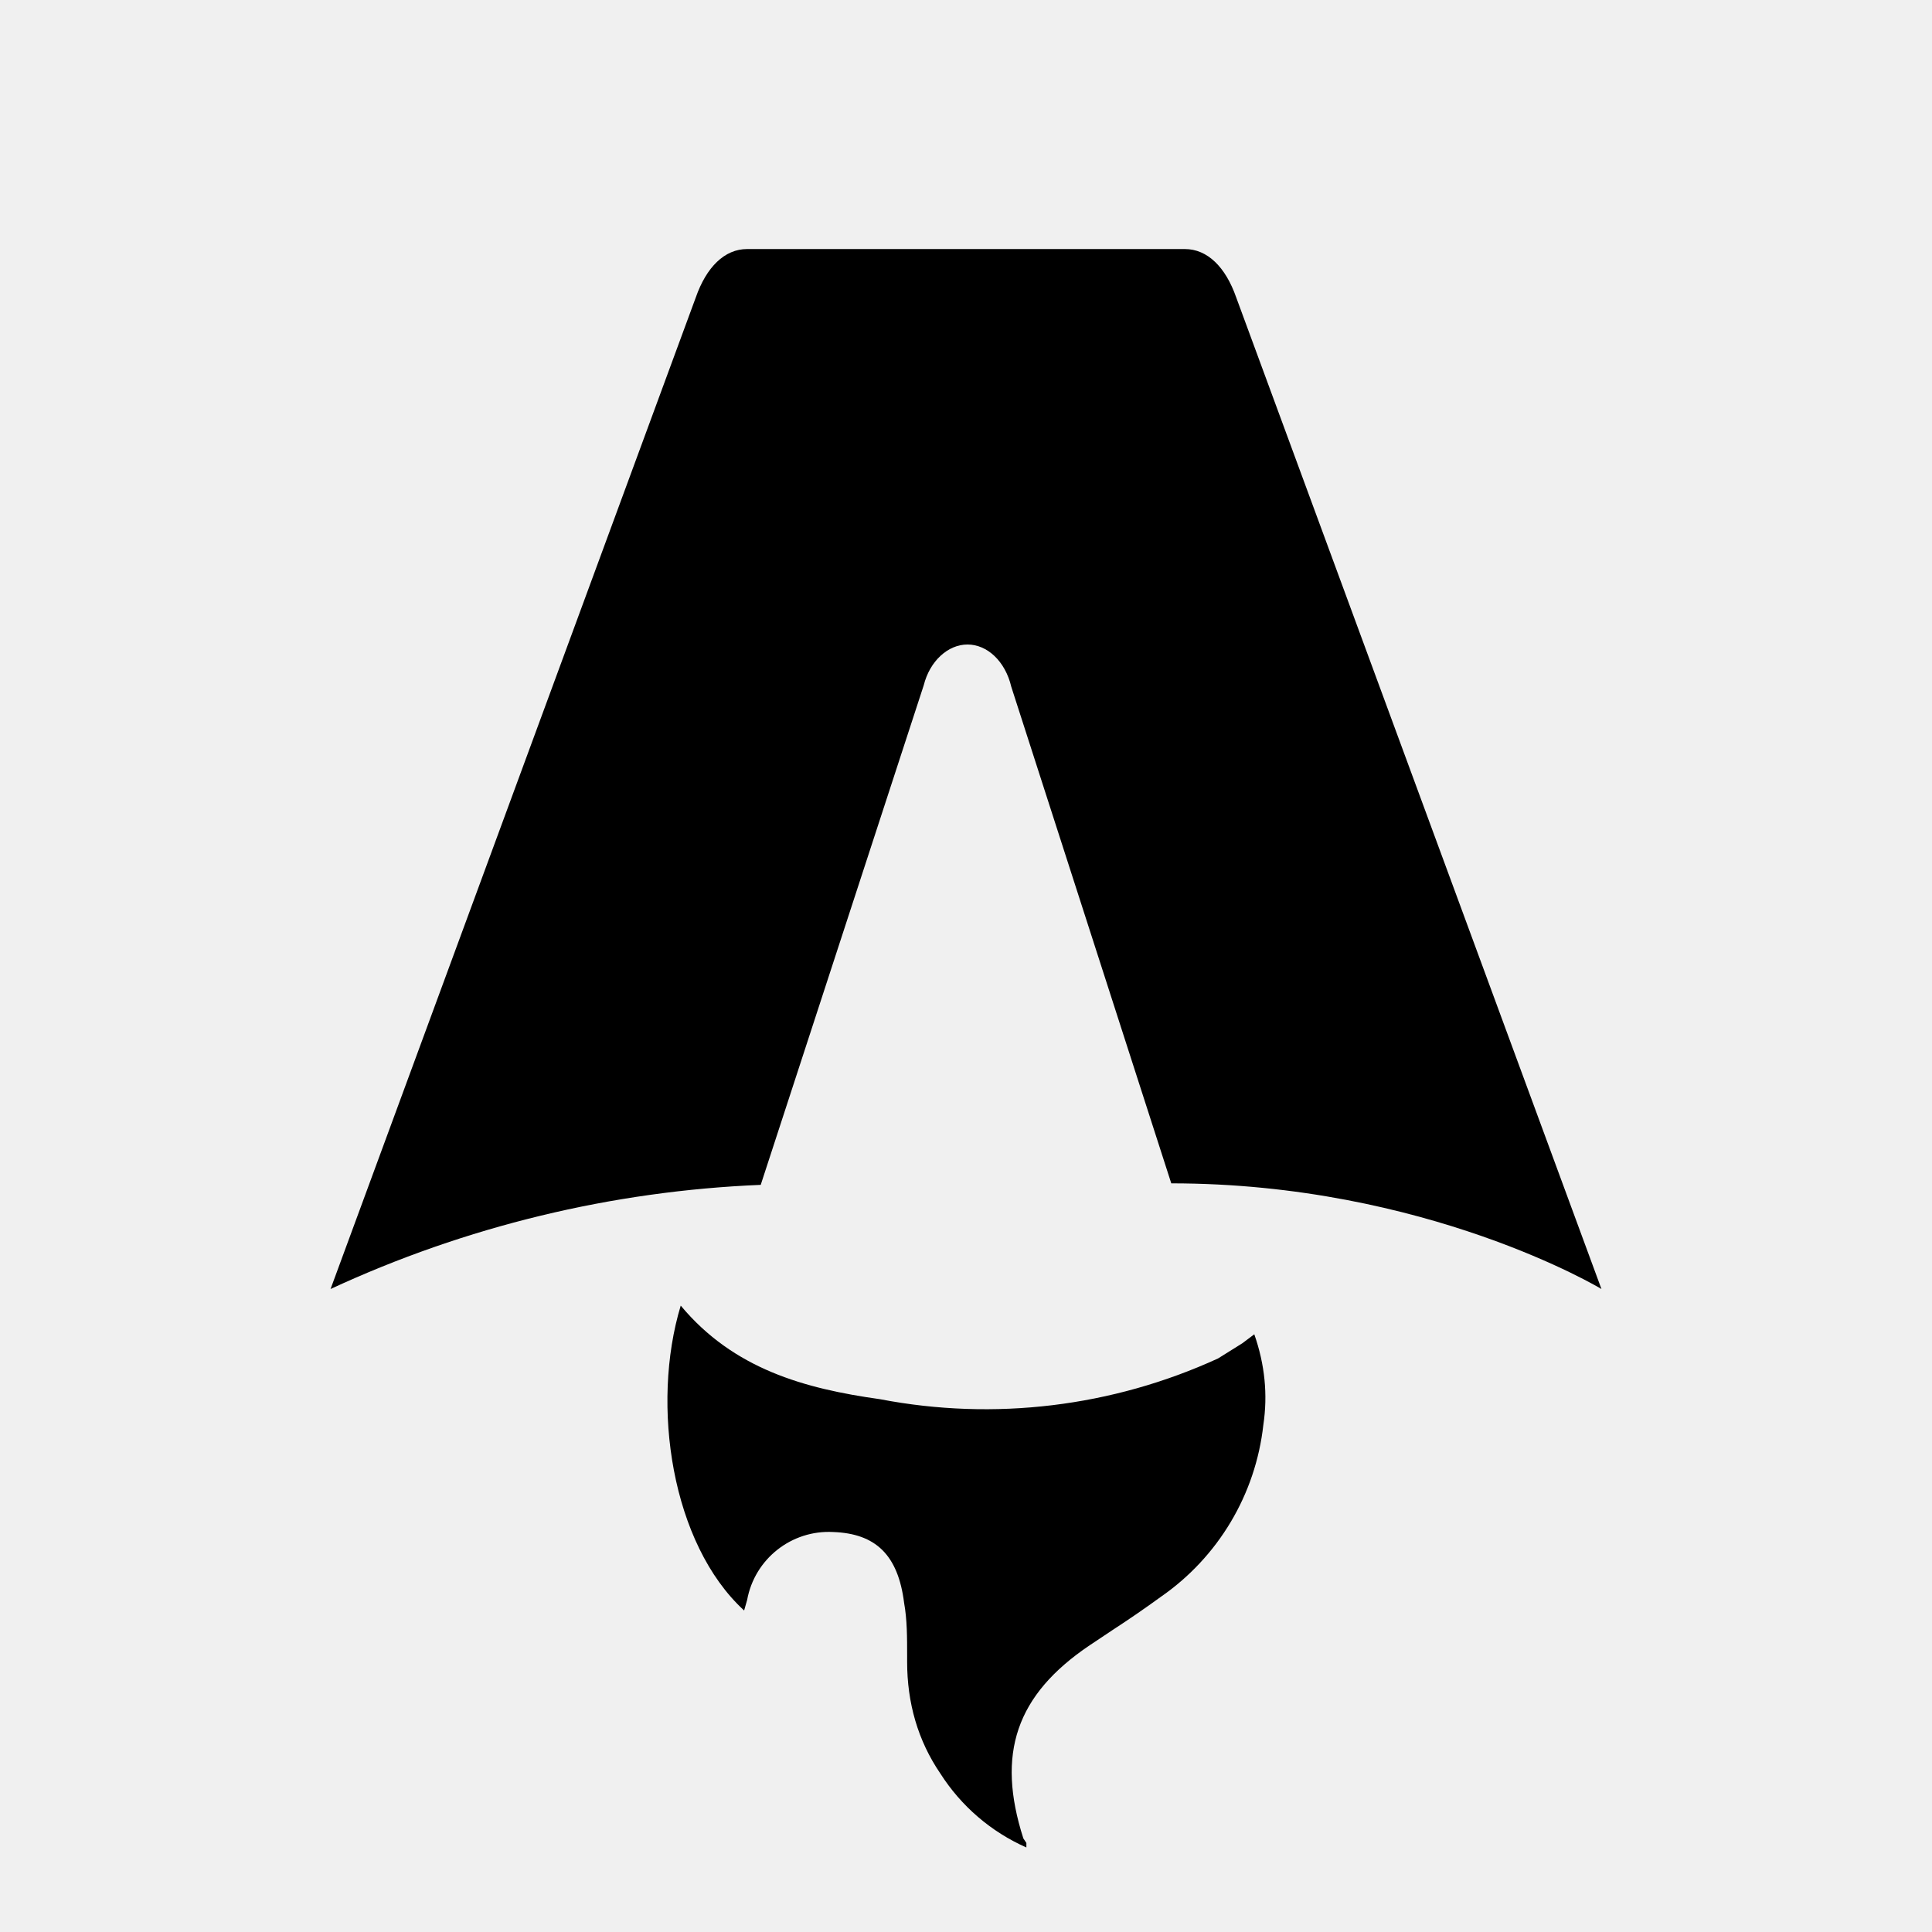
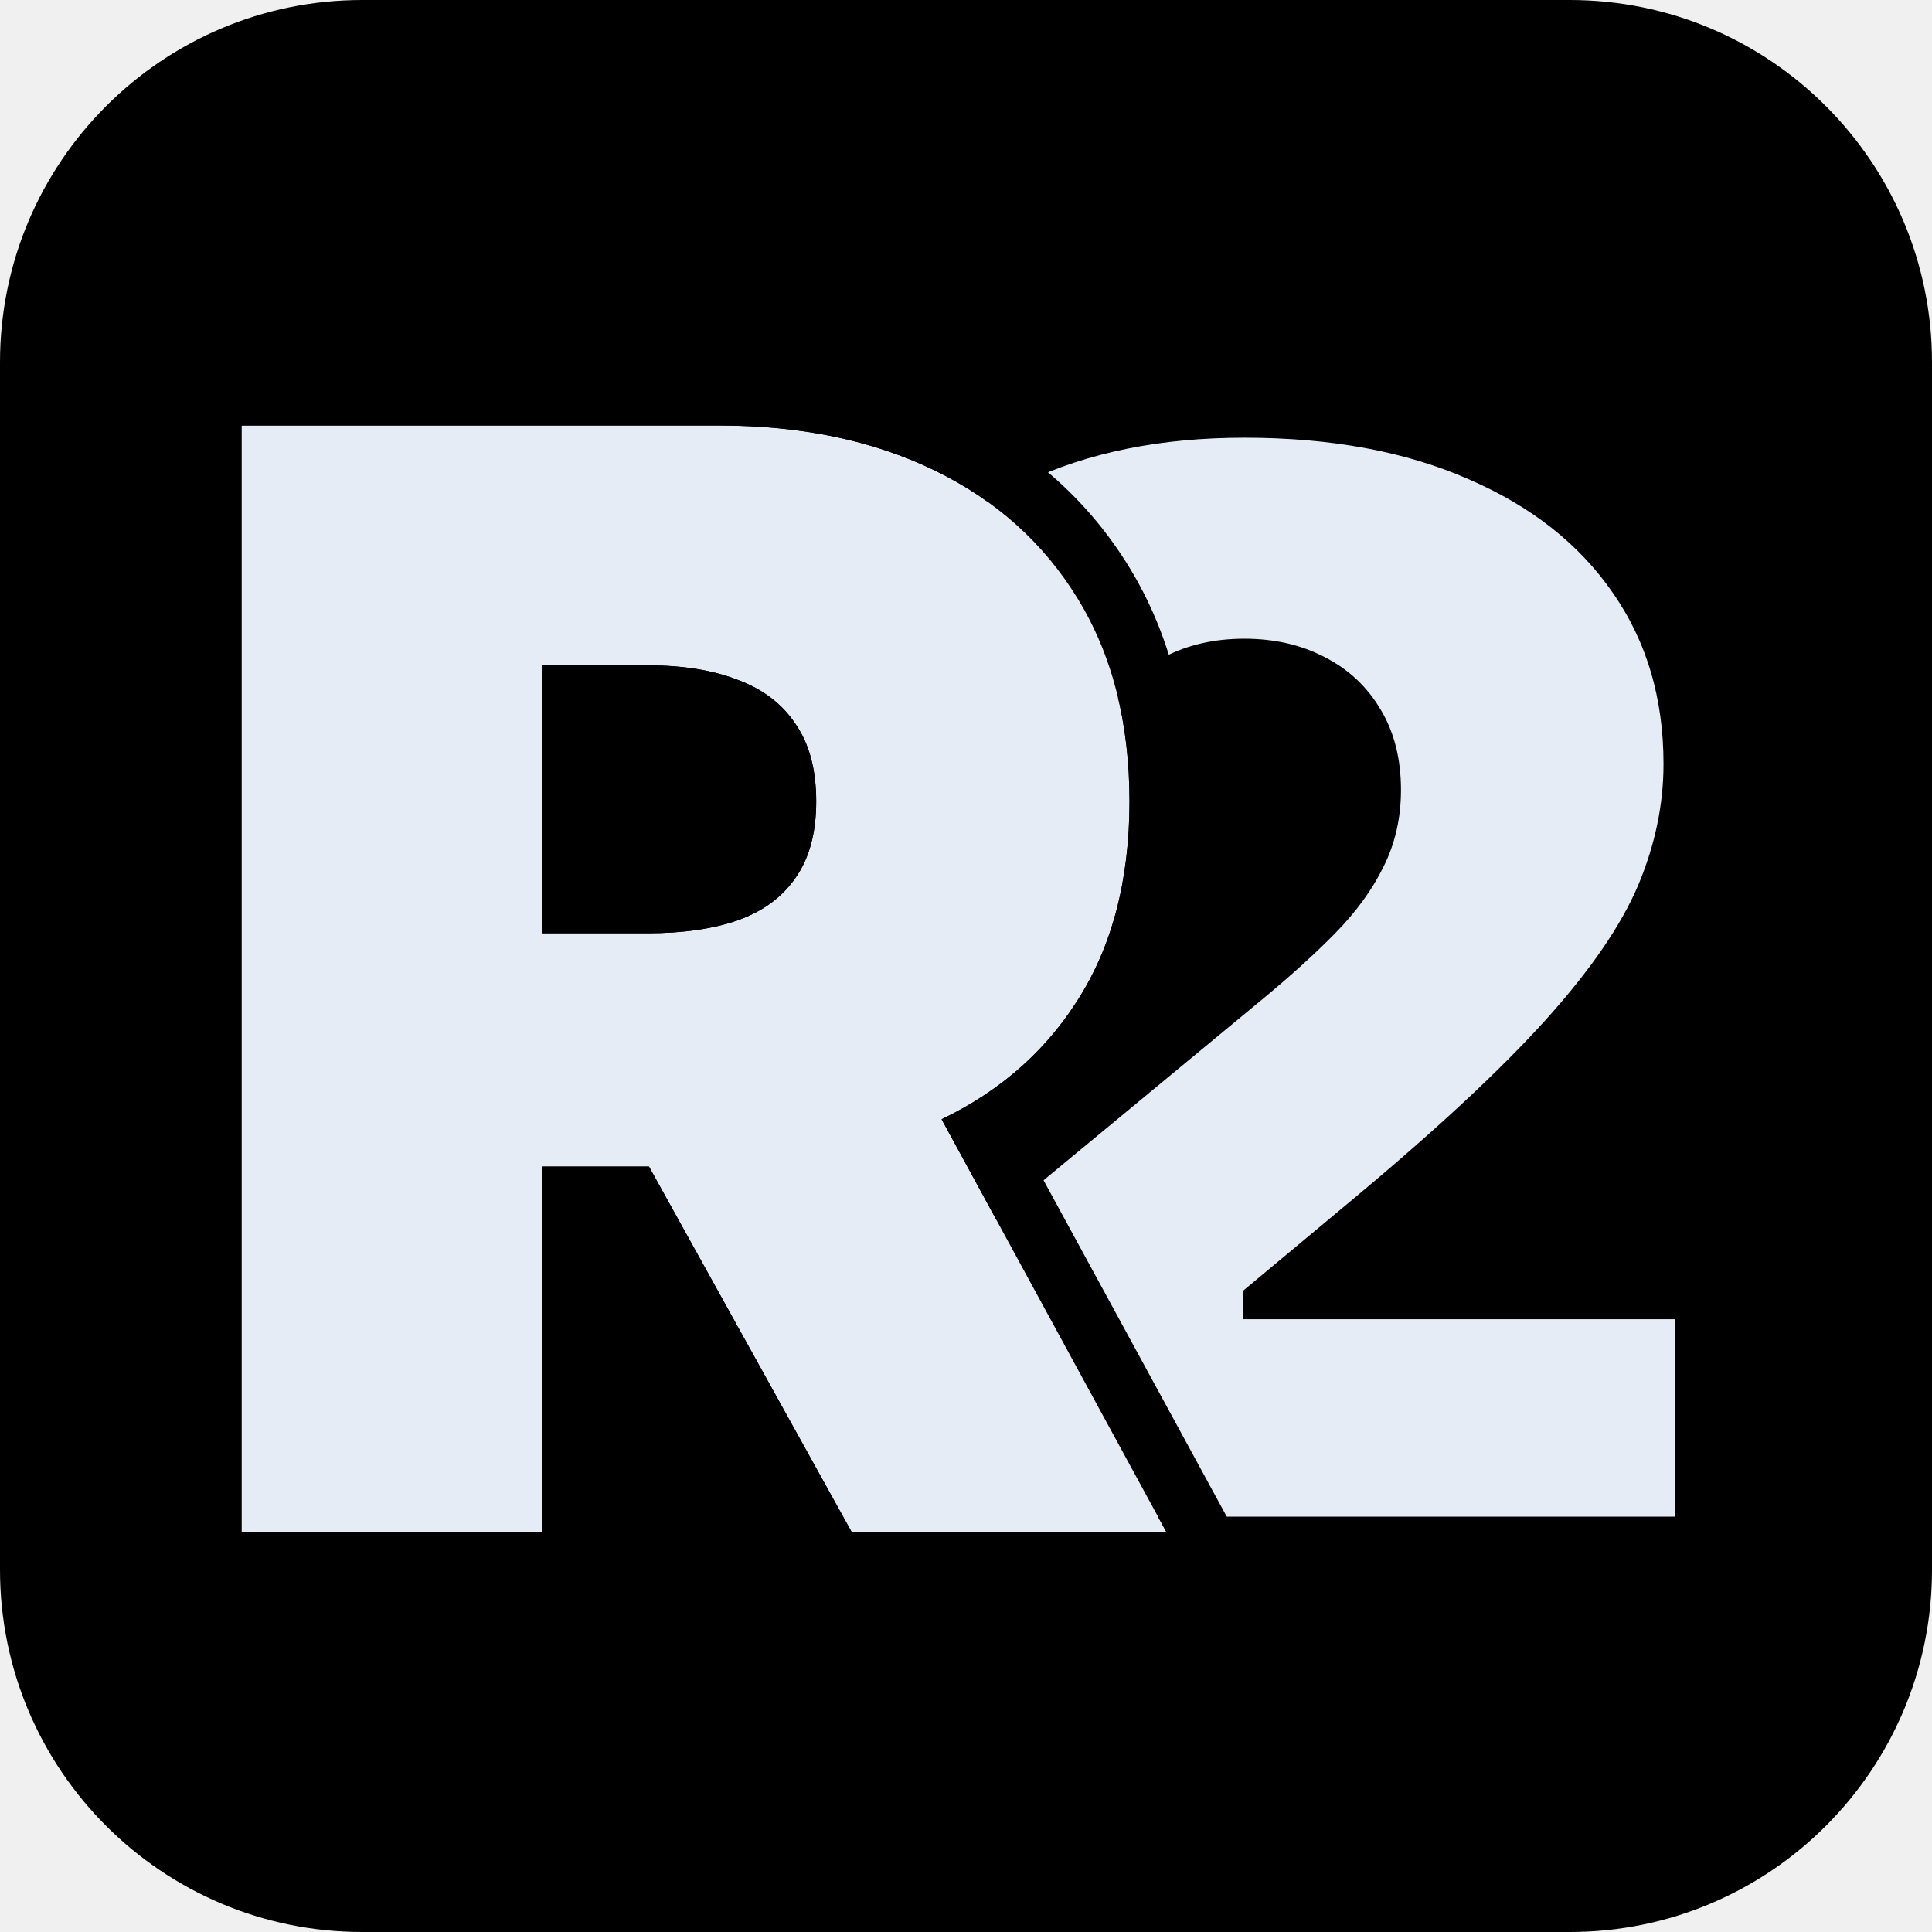
- <svg xmlns="http://www.w3.org/2000/svg" fill="none" viewBox="0 0 128 128">
-   <path d="M50.4 78.5a75.1 75.1 0 0 0-28.5 6.9l24.2-65.7c.7-2 1.9-3.2 3.4-3.2h29c1.5 0 2.7 1.2 3.4 3.2l24.2 65.7s-11.6-7-28.5-7L67 45.5c-.4-1.7-1.6-2.8-2.9-2.8-1.3 0-2.5 1.1-2.9 2.7L50.4 78.5Zm-1.1 28.2Zm-4.2-20.2c-2 6.6-.6 15.8 4.2 20.2a17.5 17.5 0 0 1 .2-.7 5.5 5.5 0 0 1 5.7-4.5c2.8.1 4.3 1.5 4.7 4.7.2 1.1.2 2.3.2 3.5v.4c0 2.7.7 5.2 2.2 7.4a13 13 0 0 0 5.7 4.9v-.3l-.2-.3c-1.8-5.6-.5-9.5 4.4-12.8l1.5-1a73 73 0 0 0 3.2-2.2 16 16 0 0 0 6.8-11.4c.3-2 .1-4-.6-6l-.8.6-1.6 1a37 37 0 0 1-22.4 2.7c-5-.7-9.7-2-13.2-6.2Z" />
-   <style>
-         path { fill: #000; }
-         @media (prefers-color-scheme: dark) {
-             path { fill: #FFF; }
-         }
-     </style>
+ <svg xmlns="http://www.w3.org/2000/svg" width="64" height="64" viewBox="0 0 64 64" fill="none">
+   <rect width="64" height="64" rx="12" fill="black" />
+   <path d="M28.207 50.74L27.873 43.988L41.543 32.68C42.45 31.928 43.225 31.225 43.869 30.569C44.525 29.901 45.026 29.215 45.372 28.511C45.73 27.807 45.909 27.026 45.909 26.167C45.909 25.225 45.706 24.419 45.3 23.752C44.907 23.084 44.358 22.571 43.654 22.213C42.95 21.843 42.139 21.658 41.221 21.658C40.302 21.658 39.491 21.843 38.787 22.213C38.096 22.582 37.559 23.125 37.177 23.841C36.795 24.557 36.605 25.427 36.605 26.453H27.157C27.157 23.877 27.736 21.658 28.893 19.797C30.05 17.936 31.684 16.505 33.795 15.503C35.907 14.501 38.382 14 41.221 14C44.155 14 46.696 14.471 48.843 15.414C51.002 16.344 52.666 17.656 53.835 19.35C55.016 21.044 55.606 23.03 55.606 25.308C55.606 26.716 55.314 28.117 54.73 29.513C54.145 30.897 53.096 32.429 51.581 34.111C50.066 35.793 47.913 37.797 45.121 40.123L41.686 42.986V43.201H56V50.74H28.207Z" fill="#E5ECF5" />
+   <path d="M28.207 50.74L27.873 43.988L41.543 32.68C42.45 31.928 43.225 31.225 43.869 30.569C44.525 29.901 45.026 29.215 45.372 28.511C45.73 27.807 45.909 27.026 45.909 26.167C45.909 25.225 45.706 24.419 45.3 23.752C44.907 23.084 44.358 22.571 43.654 22.213C42.95 21.843 42.139 21.658 41.221 21.658C40.302 21.658 39.491 21.843 38.787 22.213C38.096 22.582 37.559 23.125 37.177 23.841C36.795 24.557 36.605 25.427 36.605 26.453H27.157C27.157 23.877 27.736 21.658 28.893 19.797C30.05 17.936 31.684 16.505 33.795 15.503C35.907 14.501 38.382 14 41.221 14C44.155 14 46.696 14.471 48.843 15.414C51.002 16.344 52.666 17.656 53.835 19.35C55.016 21.044 55.606 23.03 55.606 25.308C55.606 26.716 55.314 28.117 54.73 29.513C54.145 30.897 53.096 32.429 51.581 34.111C50.066 35.793 47.913 37.797 45.121 40.123L41.686 42.986V43.201H56V50.74H28.207Z" stroke="black" />
+   <path d="M8 50.74V14.095H23.817C26.537 14.095 28.916 14.591 30.956 15.581C32.996 16.571 34.583 17.996 35.716 19.857C36.849 21.718 37.416 23.948 37.416 26.549C37.416 29.173 36.831 31.386 35.662 33.187C34.505 34.988 32.877 36.348 30.777 37.266C28.69 38.185 26.25 38.644 23.459 38.644H14.012V30.915H21.455C22.624 30.915 23.62 30.771 24.443 30.485C25.278 30.187 25.916 29.716 26.358 29.072C26.811 28.427 27.038 27.587 27.038 26.549C27.038 25.499 26.811 24.646 26.358 23.99C25.916 23.322 25.278 22.833 24.443 22.523C23.62 22.201 22.624 22.04 21.455 22.04H17.948V50.74H8ZM29.471 33.92L38.632 50.74H28.207L18.879 33.92H29.471Z" fill="#E5ECF5" />
+   <path fill-rule="evenodd" clip-rule="evenodd" d="M6 52.74V12.095H23.817C26.78 12.095 29.469 12.635 31.83 13.781C34.2 14.932 36.083 16.614 37.424 18.817C38.782 21.047 39.416 23.653 39.416 26.549C39.416 29.471 38.762 32.081 37.342 34.272C36.426 35.697 35.264 36.883 33.879 37.831L41.999 52.74H27.029L20.321 40.644H19.948V52.74H6ZM17.948 38.644H21.498L28.207 50.74H38.632L31.191 37.077C31.809 36.78 32.385 36.443 32.916 36.064C34.018 35.28 34.934 34.321 35.662 33.187C36.831 31.386 37.416 29.173 37.416 26.549C37.416 23.948 36.849 21.718 35.716 19.857C34.583 17.996 32.996 16.571 30.956 15.581C28.916 14.591 26.537 14.095 23.817 14.095H8V50.74H17.948V38.644ZM21.455 30.915C22.624 30.915 23.62 30.771 24.443 30.485C25.278 30.187 25.916 29.716 26.358 29.072C26.811 28.427 27.038 27.587 27.038 26.549C27.038 25.499 26.811 24.646 26.358 23.99C25.916 23.322 25.278 22.833 24.443 22.523C23.62 22.201 22.624 22.04 21.455 22.04H17.948V30.915H21.455ZM19.948 28.915H21.455C22.467 28.915 23.226 28.79 23.778 28.599C24.268 28.423 24.537 28.19 24.708 27.941L24.715 27.931L24.722 27.921C24.873 27.706 25.038 27.304 25.038 26.549C25.038 25.778 24.872 25.358 24.712 25.127L24.701 25.11L24.689 25.093C24.508 24.818 24.231 24.578 23.747 24.398L23.731 24.392L23.715 24.385C23.185 24.178 22.451 24.04 21.455 24.04H19.948V28.915Z" fill="black" />
</svg>
